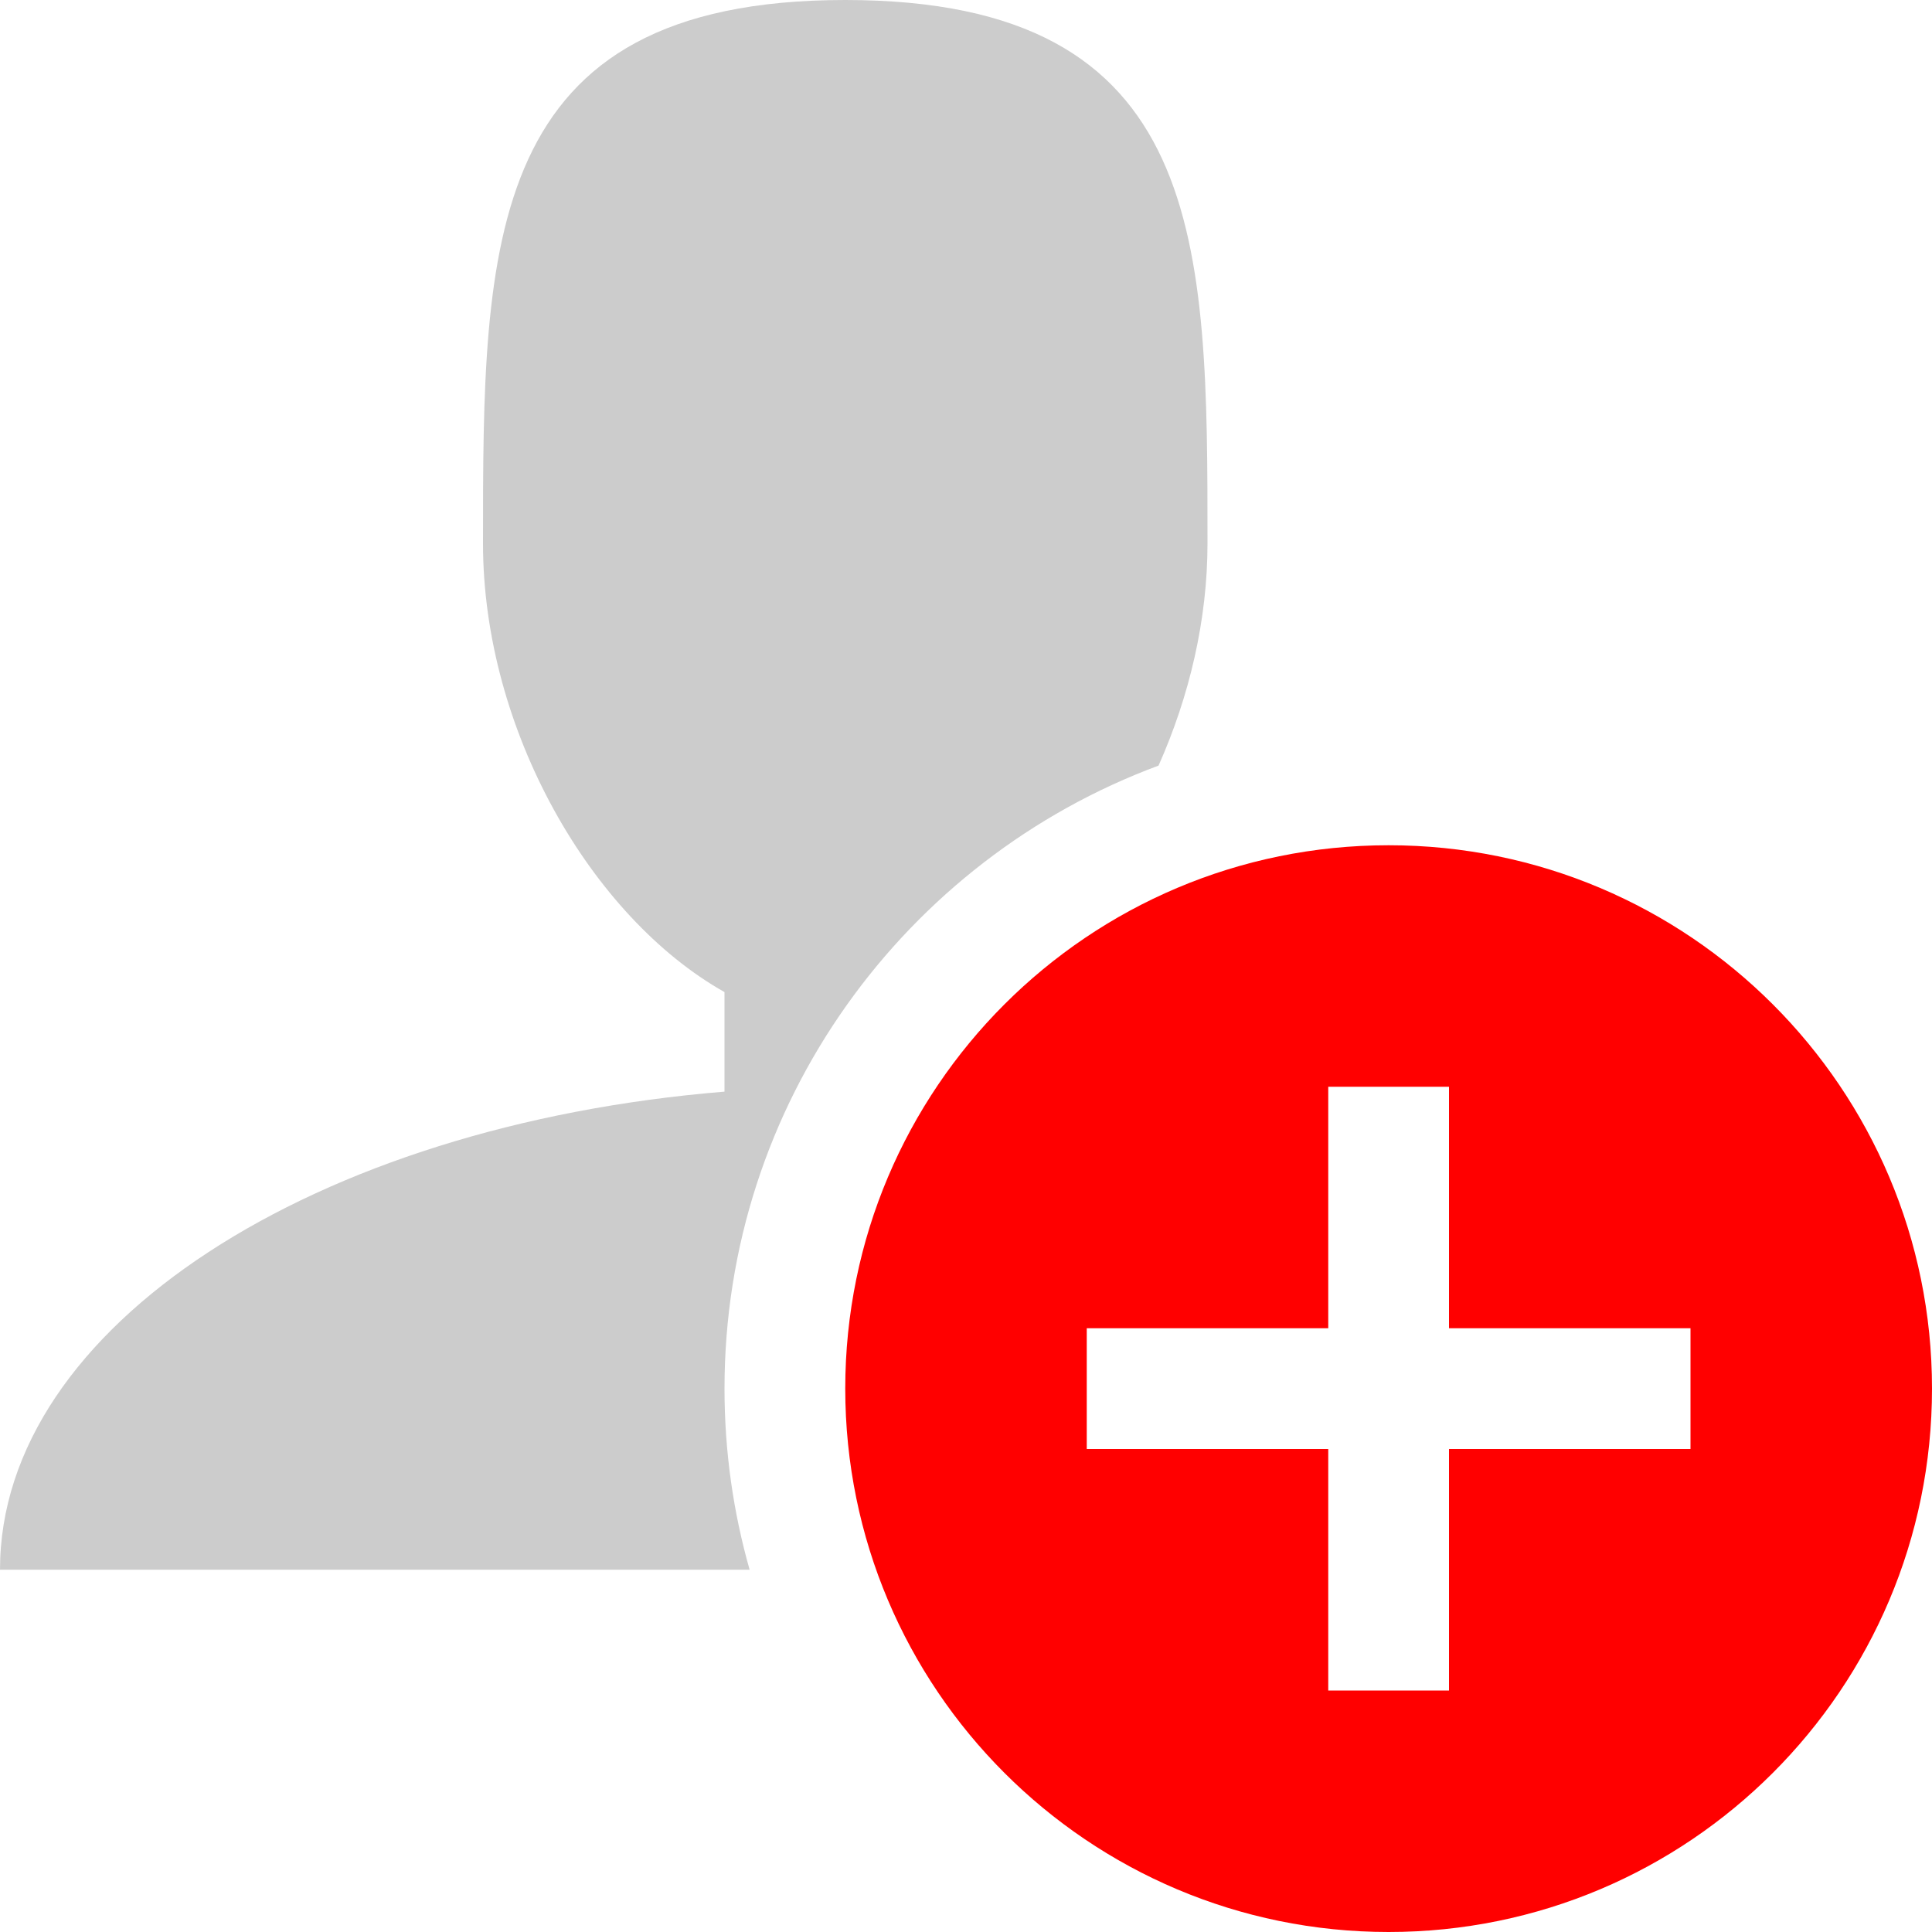
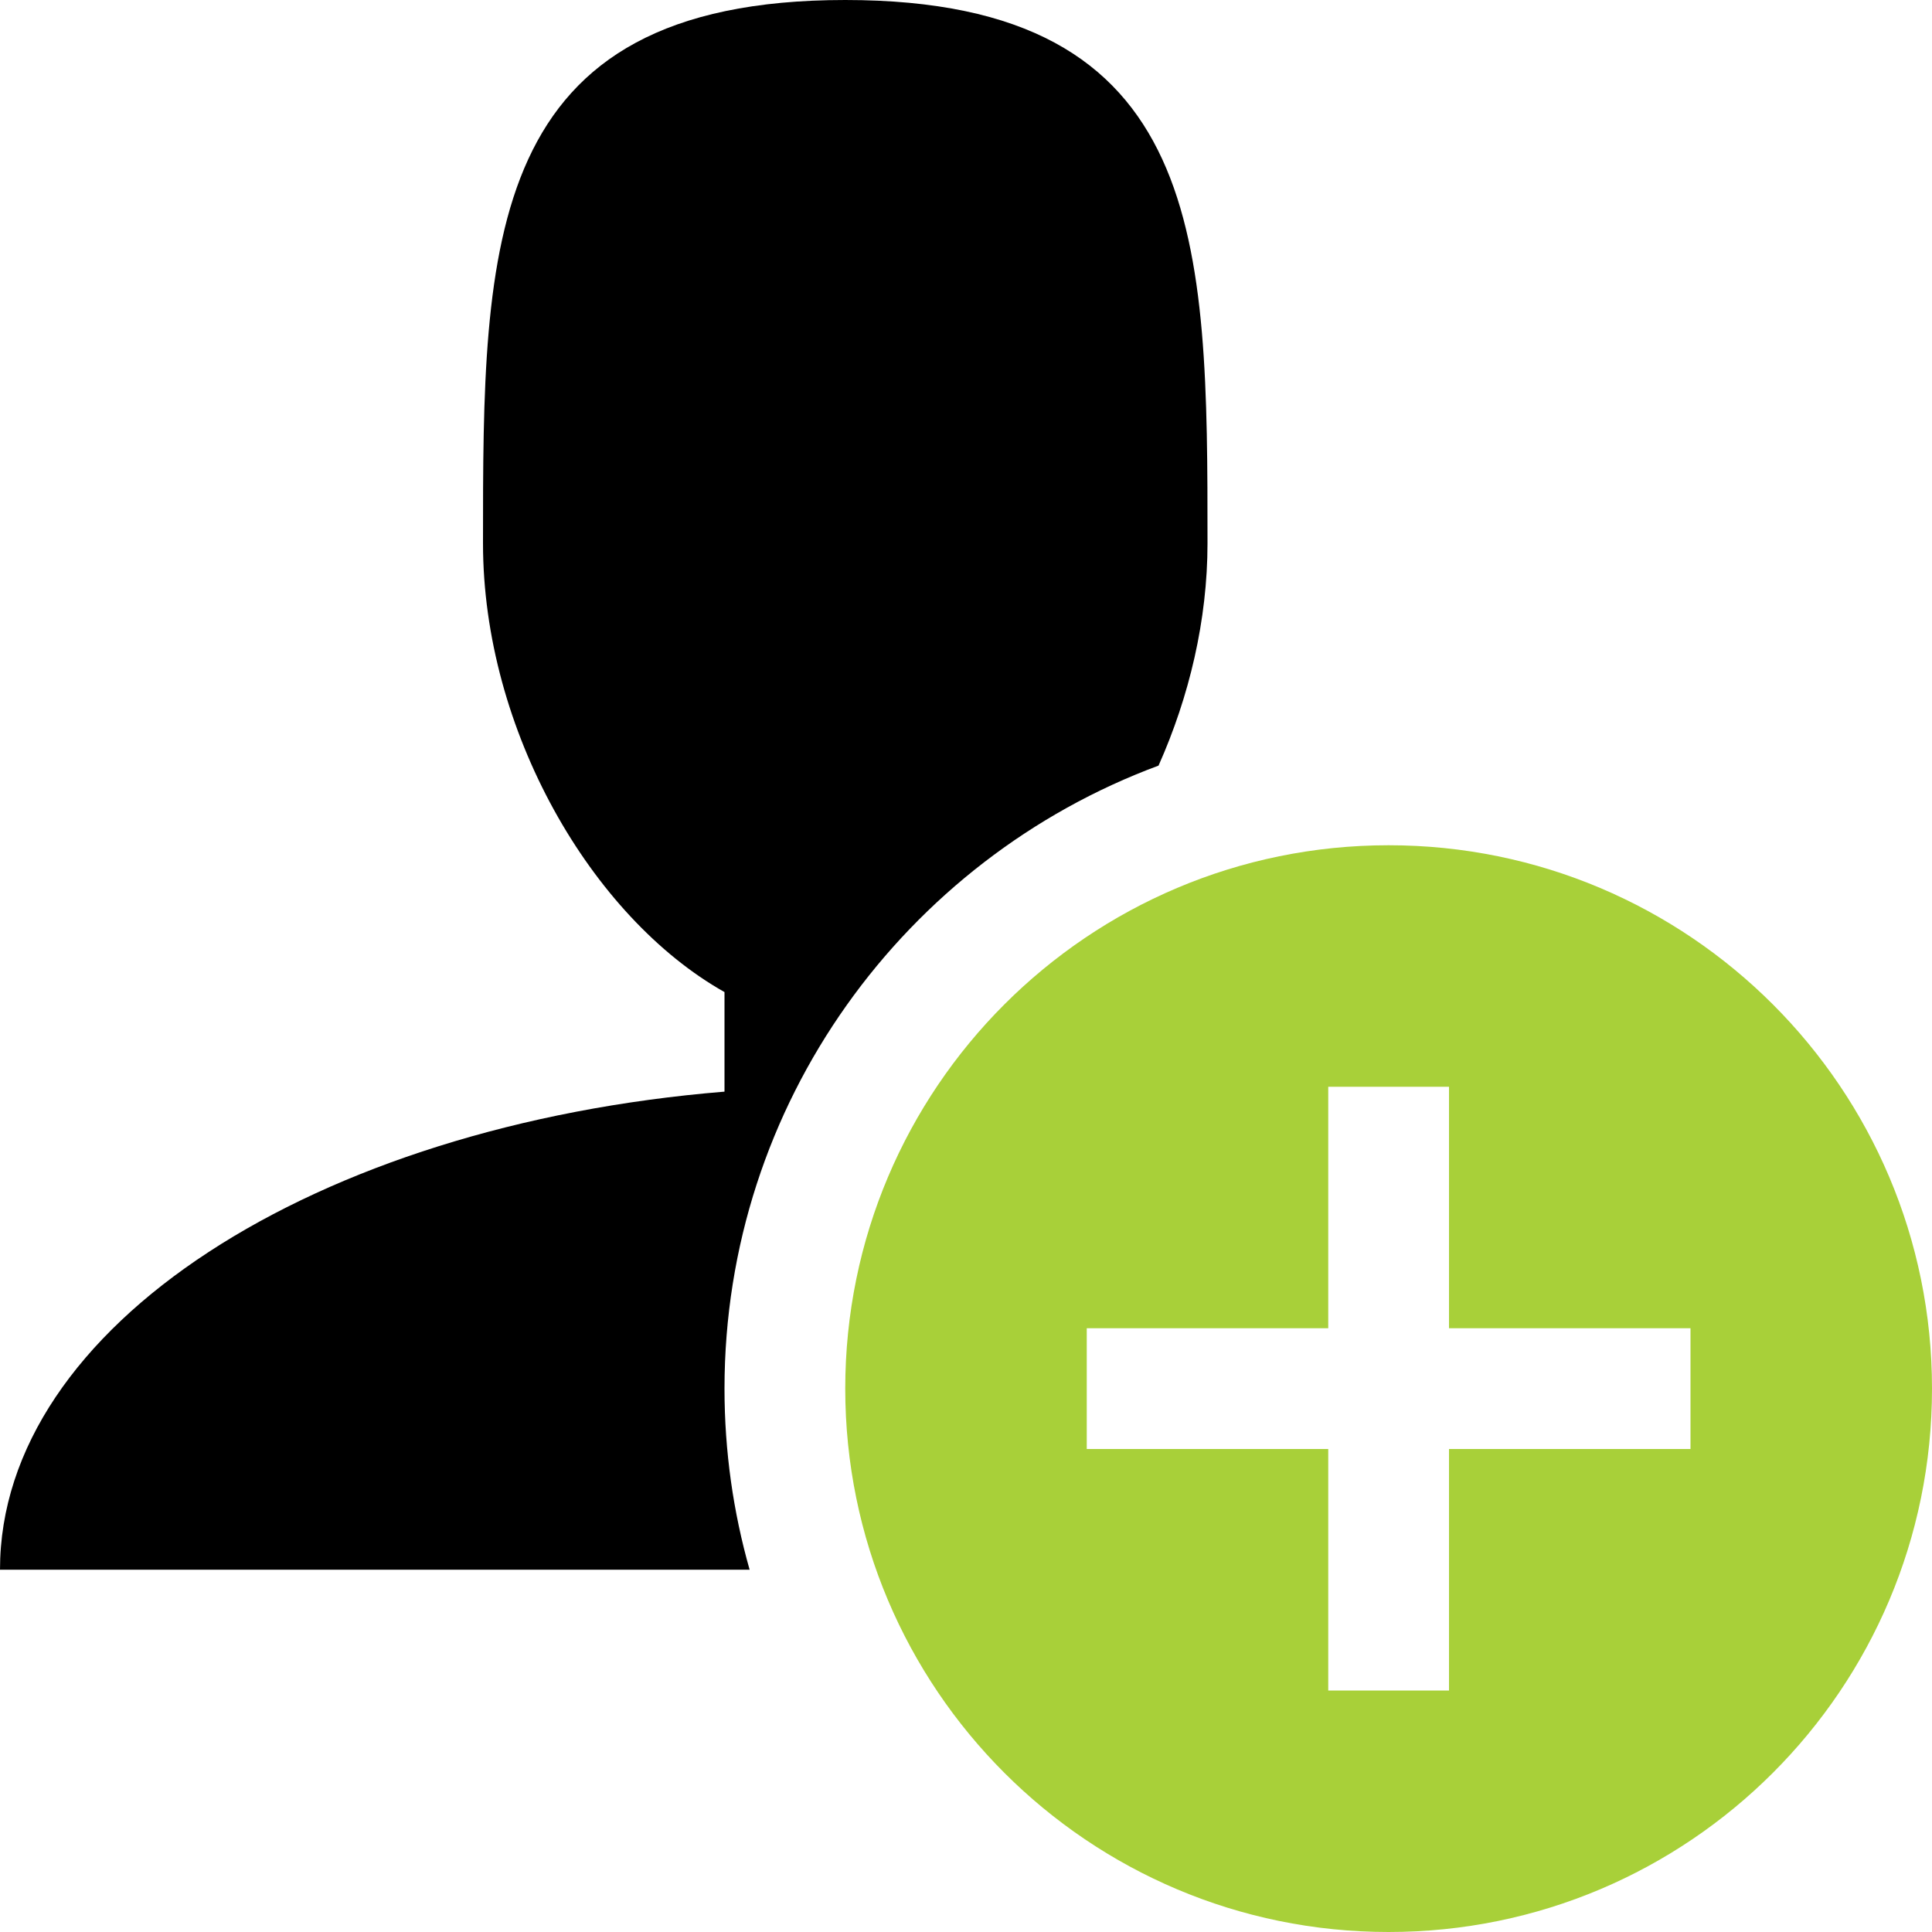
- <svg xmlns="http://www.w3.org/2000/svg" version="1.1" width="32" height="32" viewBox="0 0 32 32">
-   <path fill="#CCCCCC" d="M12 23c0-4.726 2.996-8.765 7.189-10.319 0.509-1.142 0.811-2.411 0.811-3.681 0-4.971 0-9-6-9s-6 4.029-6 9c0 3.096 1.797 6.191 4 7.432v1.649c-6.784 0.555-12 3.888-12 7.918h12.416c-0.271-0.954-0.416-1.96-0.416-3z" />
-   <path fill="#FF0000" d="M23 14c-4.971 0-9 4.029-9 9s4.029 9 9 9c4.971 0 9-4.029 9-9s-4.029-9-9-9zM28 24h-4v4h-2v-4h-4v-2h4v-4h2v4h4v2z" />
+ <svg xmlns="http://www.w3.org/2000/svg" version="1.1" width="40" height="40" viewBox="0 0 32 32">
+   <path fill="#000000" d="M12 23c0-4.726 2.996-8.765 7.189-10.319 0.509-1.142 0.811-2.411 0.811-3.681 0-4.971 0-9-6-9s-6 4.029-6 9c0 3.096 1.797 6.191 4 7.432v1.649c-6.784 0.555-12 3.888-12 7.918h12.416c-0.271-0.954-0.416-1.96-0.416-3z" />
+   <path fill="#A8D039" d="M23 14c-4.971 0-9 4.029-9 9s4.029 9 9 9c4.971 0 9-4.029 9-9s-4.029-9-9-9zM28 24h-4v4h-2v-4h-4v-2h4v-4h2v4h4v2z" />
</svg>
